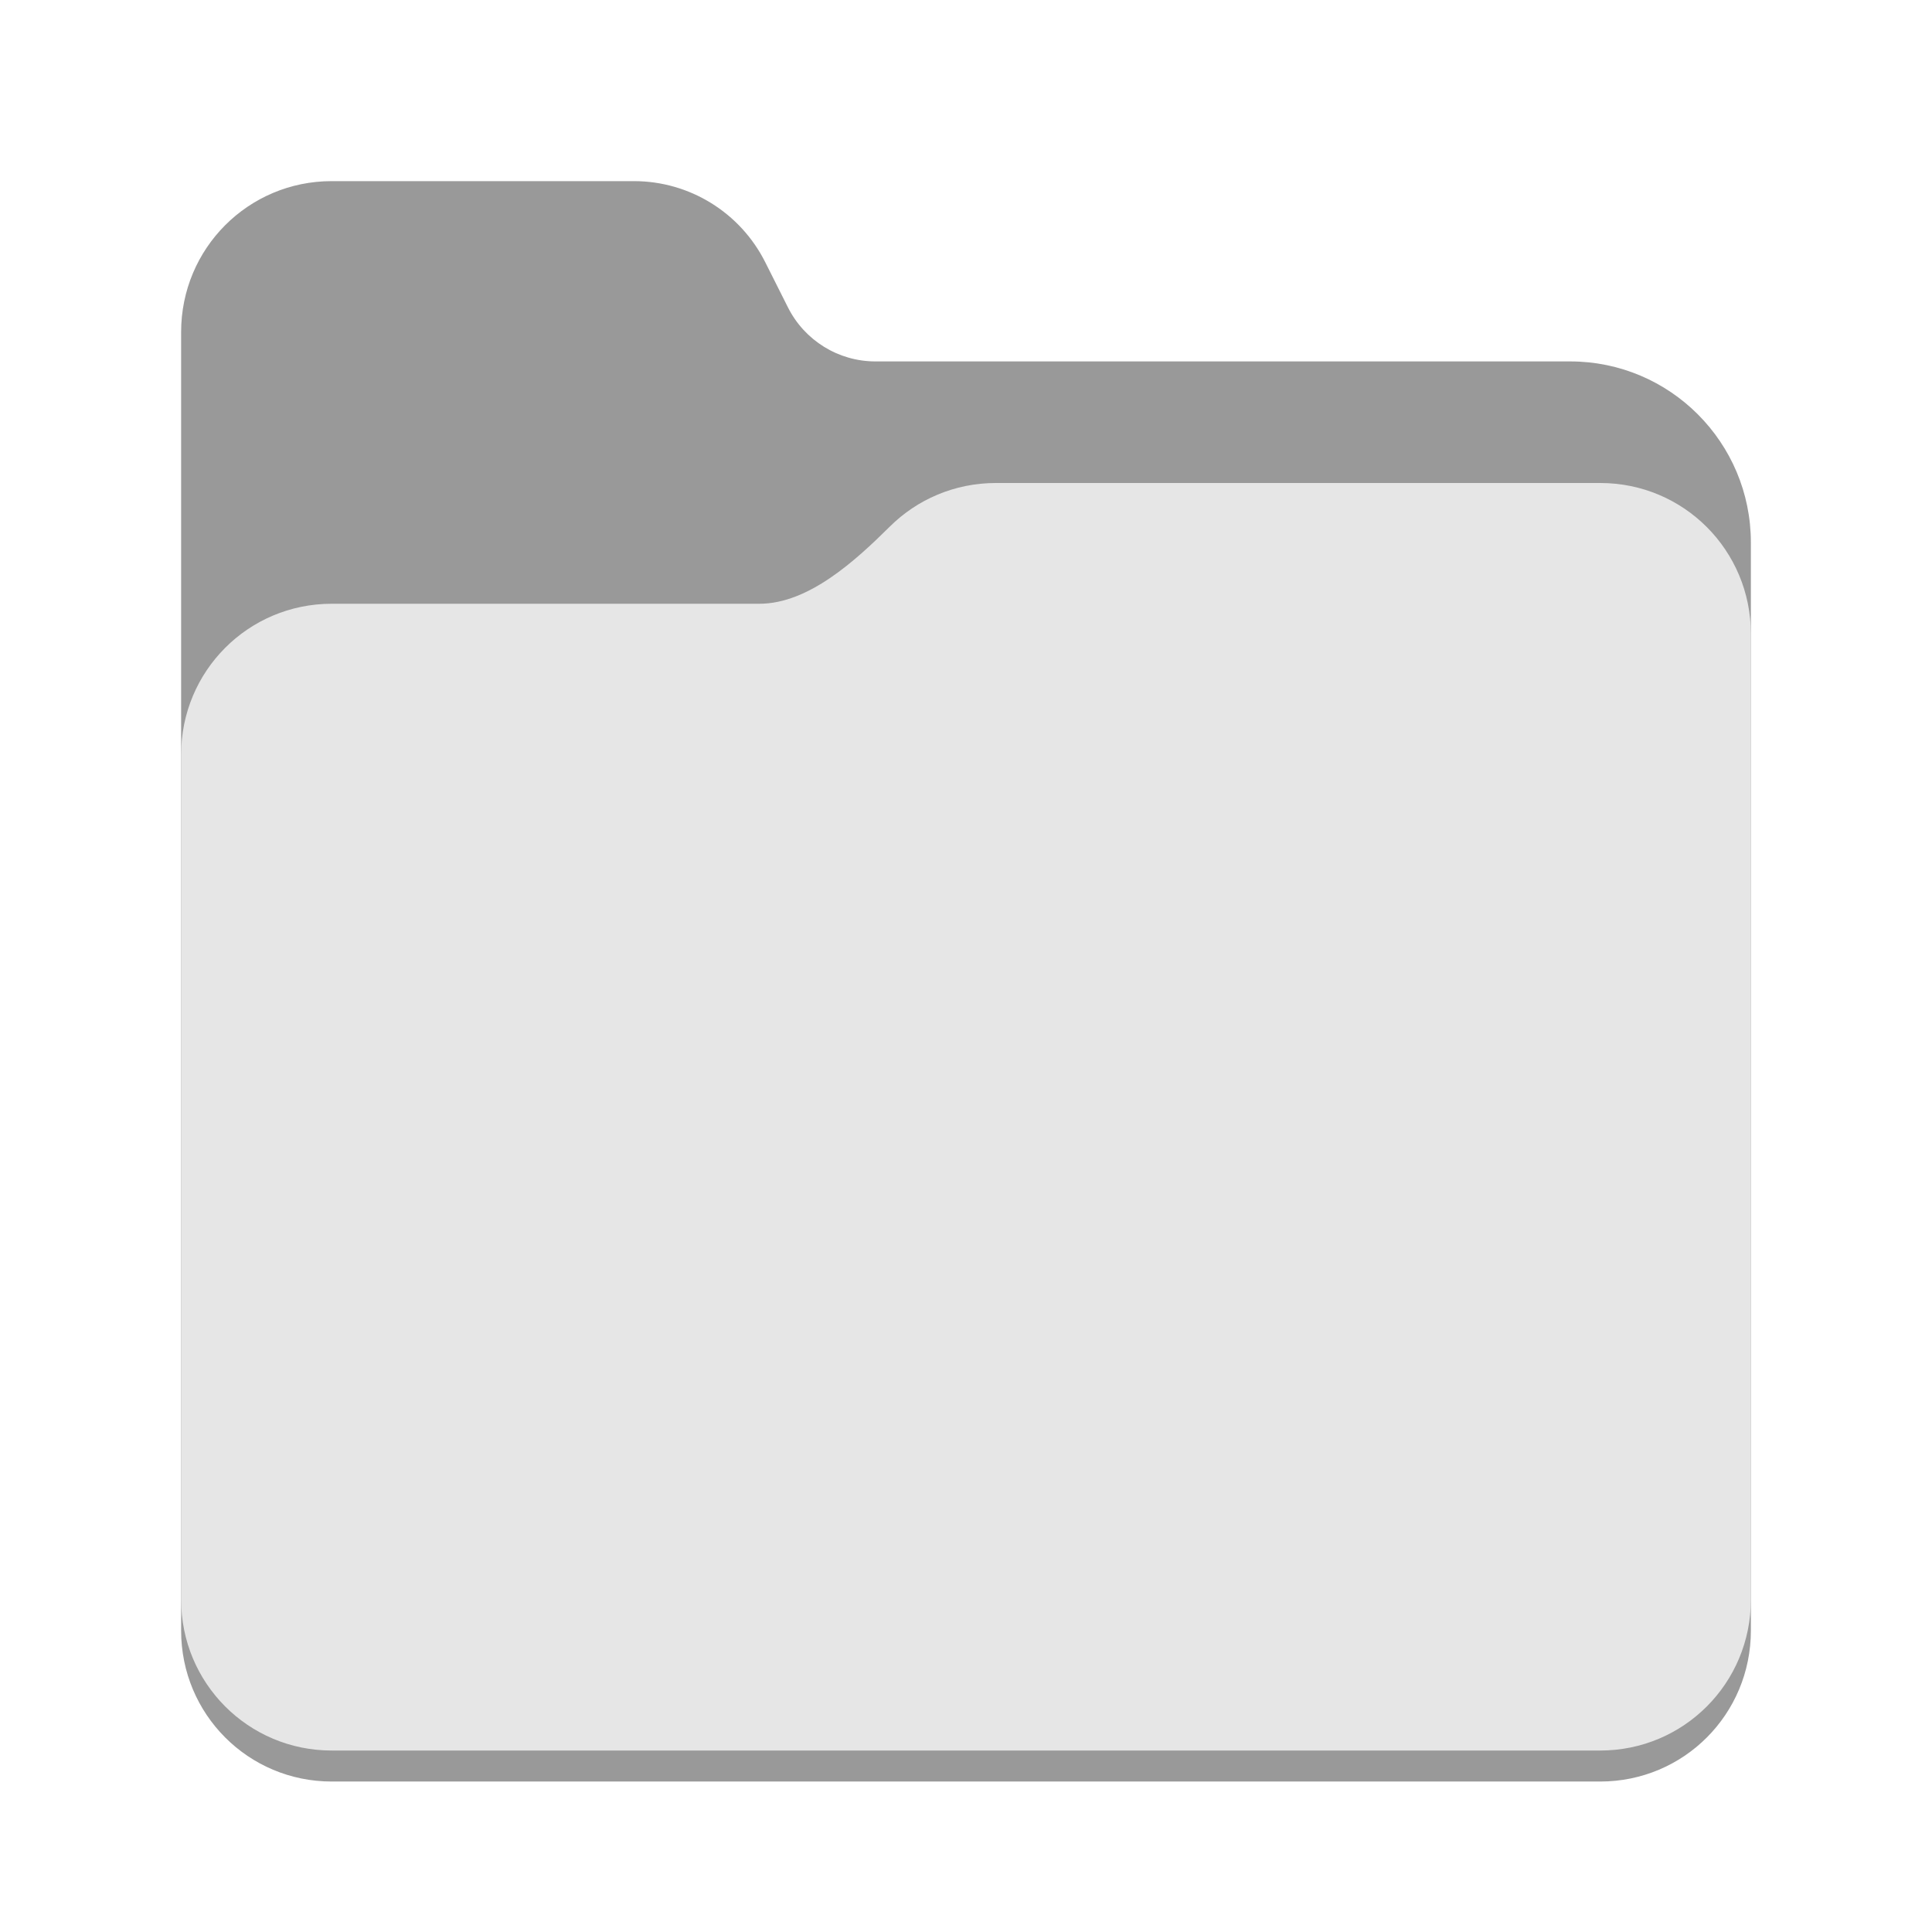
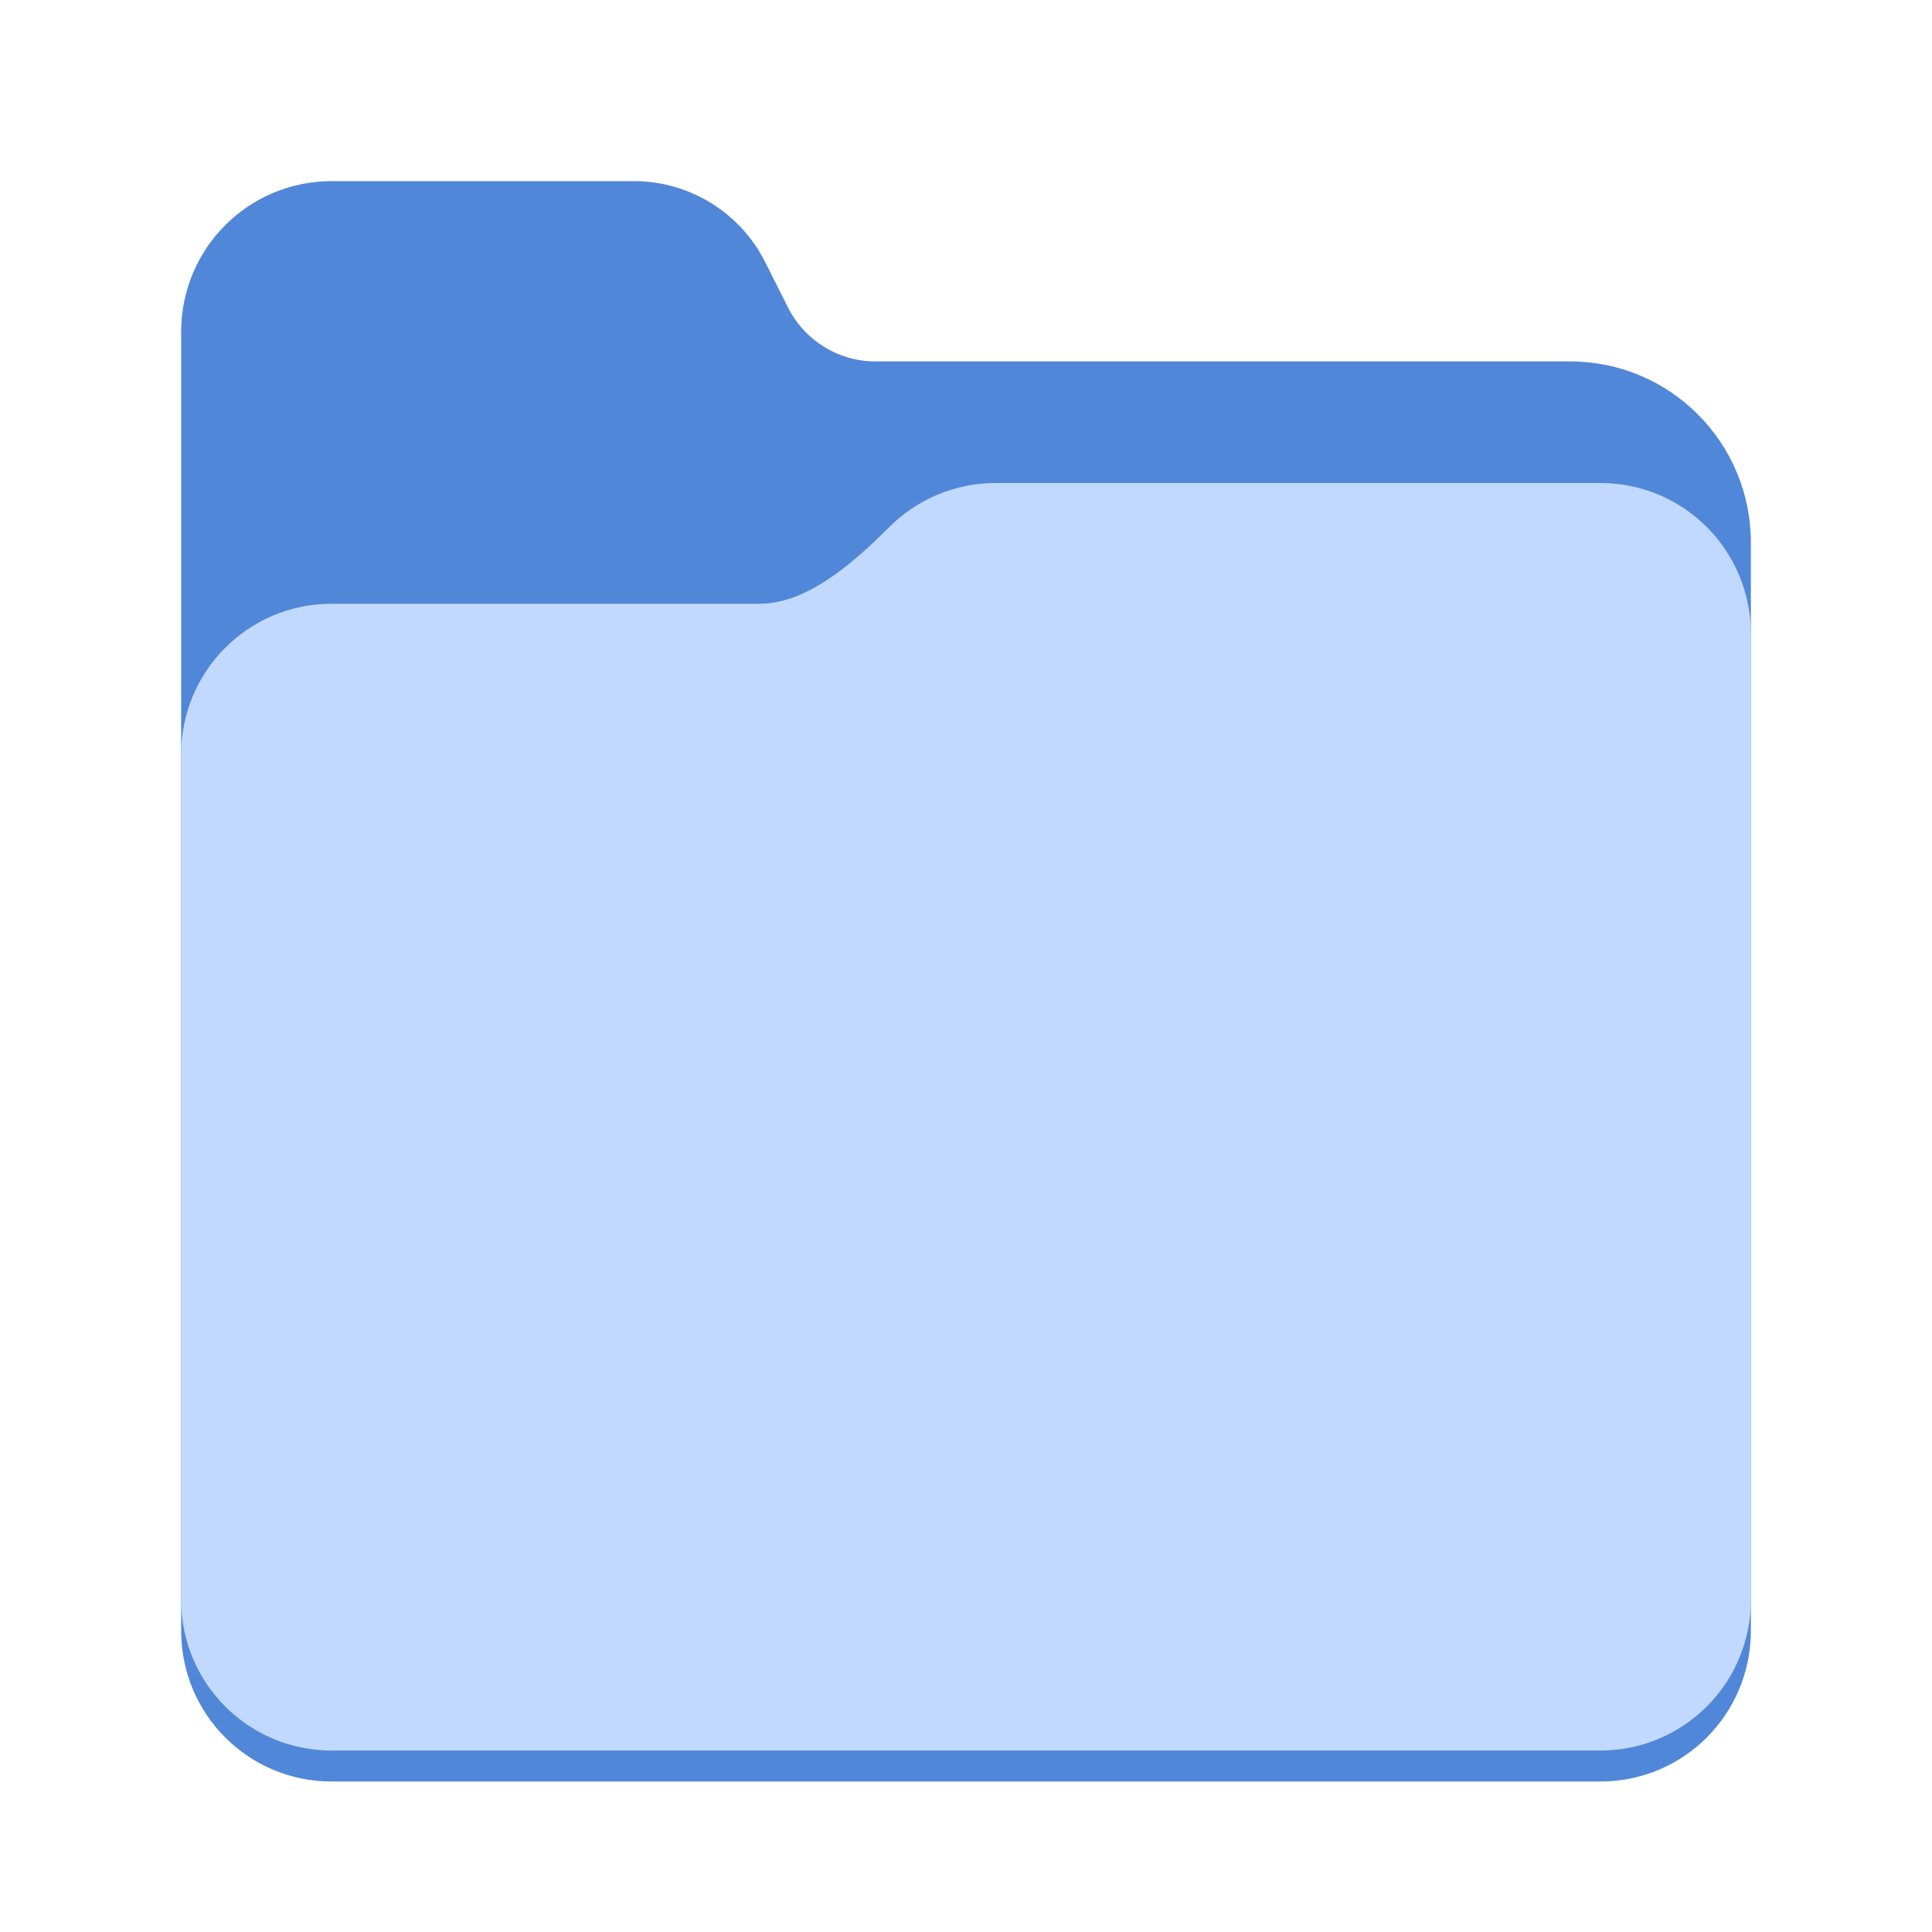
<svg xmlns="http://www.w3.org/2000/svg" height="128px" viewBox="0 0 128 128" width="128px" version="1.1" id="svg8" xml:space="preserve">
  <defs id="defs8" />
  <linearGradient id="a" gradientTransform="matrix(0.45451 0 0 0.455522 -1210.292 616.1726)" gradientUnits="userSpaceOnUse" x1="2689.252" x2="2918.07" y1="-1106.803" y2="-1106.803">
    <stop offset="0" stop-color="#62a0ea" id="stop1" />
    <stop offset="0.058" stop-color="#afd4ff" id="stop2" />
    <stop offset="0.122" stop-color="#62a0ea" id="stop3" />
    <stop offset="0.873" stop-color="#62a0ea" id="stop4" />
    <stop offset="0.956" stop-color="#c0d5ea" id="stop5" />
    <stop offset="1" stop-color="#62a0ea" id="stop6" />
  </linearGradient>
-   <path id="path6" style="fill:#999999;fill-opacity:1" d="M 21.977 12 C 16.449 12 12 16.461 12 22 L 12 54 L 12 108.031 C 12 113.574 16.449 118.031 21.977 118.031 L 106.02 118.031 C 111.551 118.031 116 113.574 116 108.031 L 116 46 L 116 35.945 C 116 29.316 110.641 23.945 104.027 23.945 L 58 23.945 C 55.547 23.945 53.305 22.559 52.203 20.363 L 50.699 17.371 C 49.043 14.078 45.68 12 42 12 L 21.977 12 z " />
-   <path d="M 65.977,32 C 63.23,32 60.75,33.102 58.949,34.891 56.676,37.145 53.566,40 50.316,40 H 21.977 C 16.449,40 12,44.461 12,50 v 55.977 c 0,5.539 4.449,10 9.977,10 h 84.043 c 5.531,0 9.98,-4.461 9.98,-10 V 42 c 0,-5.539 -4.449,-10 -9.98,-10 z m 0,0" fill="#a4caee" id="path8" style="fill:#e6e6e6;fill-opacity:1" />
+   <path id="path6" style="fill:#5187d8;fill-opacity:1" d="M 21.977 12 C 16.449 12 12 16.461 12 22 L 12 54 L 12 108.031 C 12 113.574 16.449 118.031 21.977 118.031 L 106.02 118.031 C 111.551 118.031 116 113.574 116 108.031 L 116 46 L 116 35.945 C 116 29.316 110.641 23.945 104.027 23.945 L 58 23.945 C 55.547 23.945 53.305 22.559 52.203 20.363 L 50.699 17.371 C 49.043 14.078 45.68 12 42 12 L 21.977 12 z " />
+   <path d="M 65.977,32 C 63.23,32 60.75,33.102 58.949,34.891 56.676,37.145 53.566,40 50.316,40 H 21.977 C 16.449,40 12,44.461 12,50 v 55.977 c 0,5.539 4.449,10 9.977,10 h 84.043 c 5.531,0 9.98,-4.461 9.98,-10 V 42 c 0,-5.539 -4.449,-10 -9.98,-10 z m 0,0" fill="#a4caee" id="path8" style="fill:#c2d9ff;fill-opacity:1" />
</svg>
